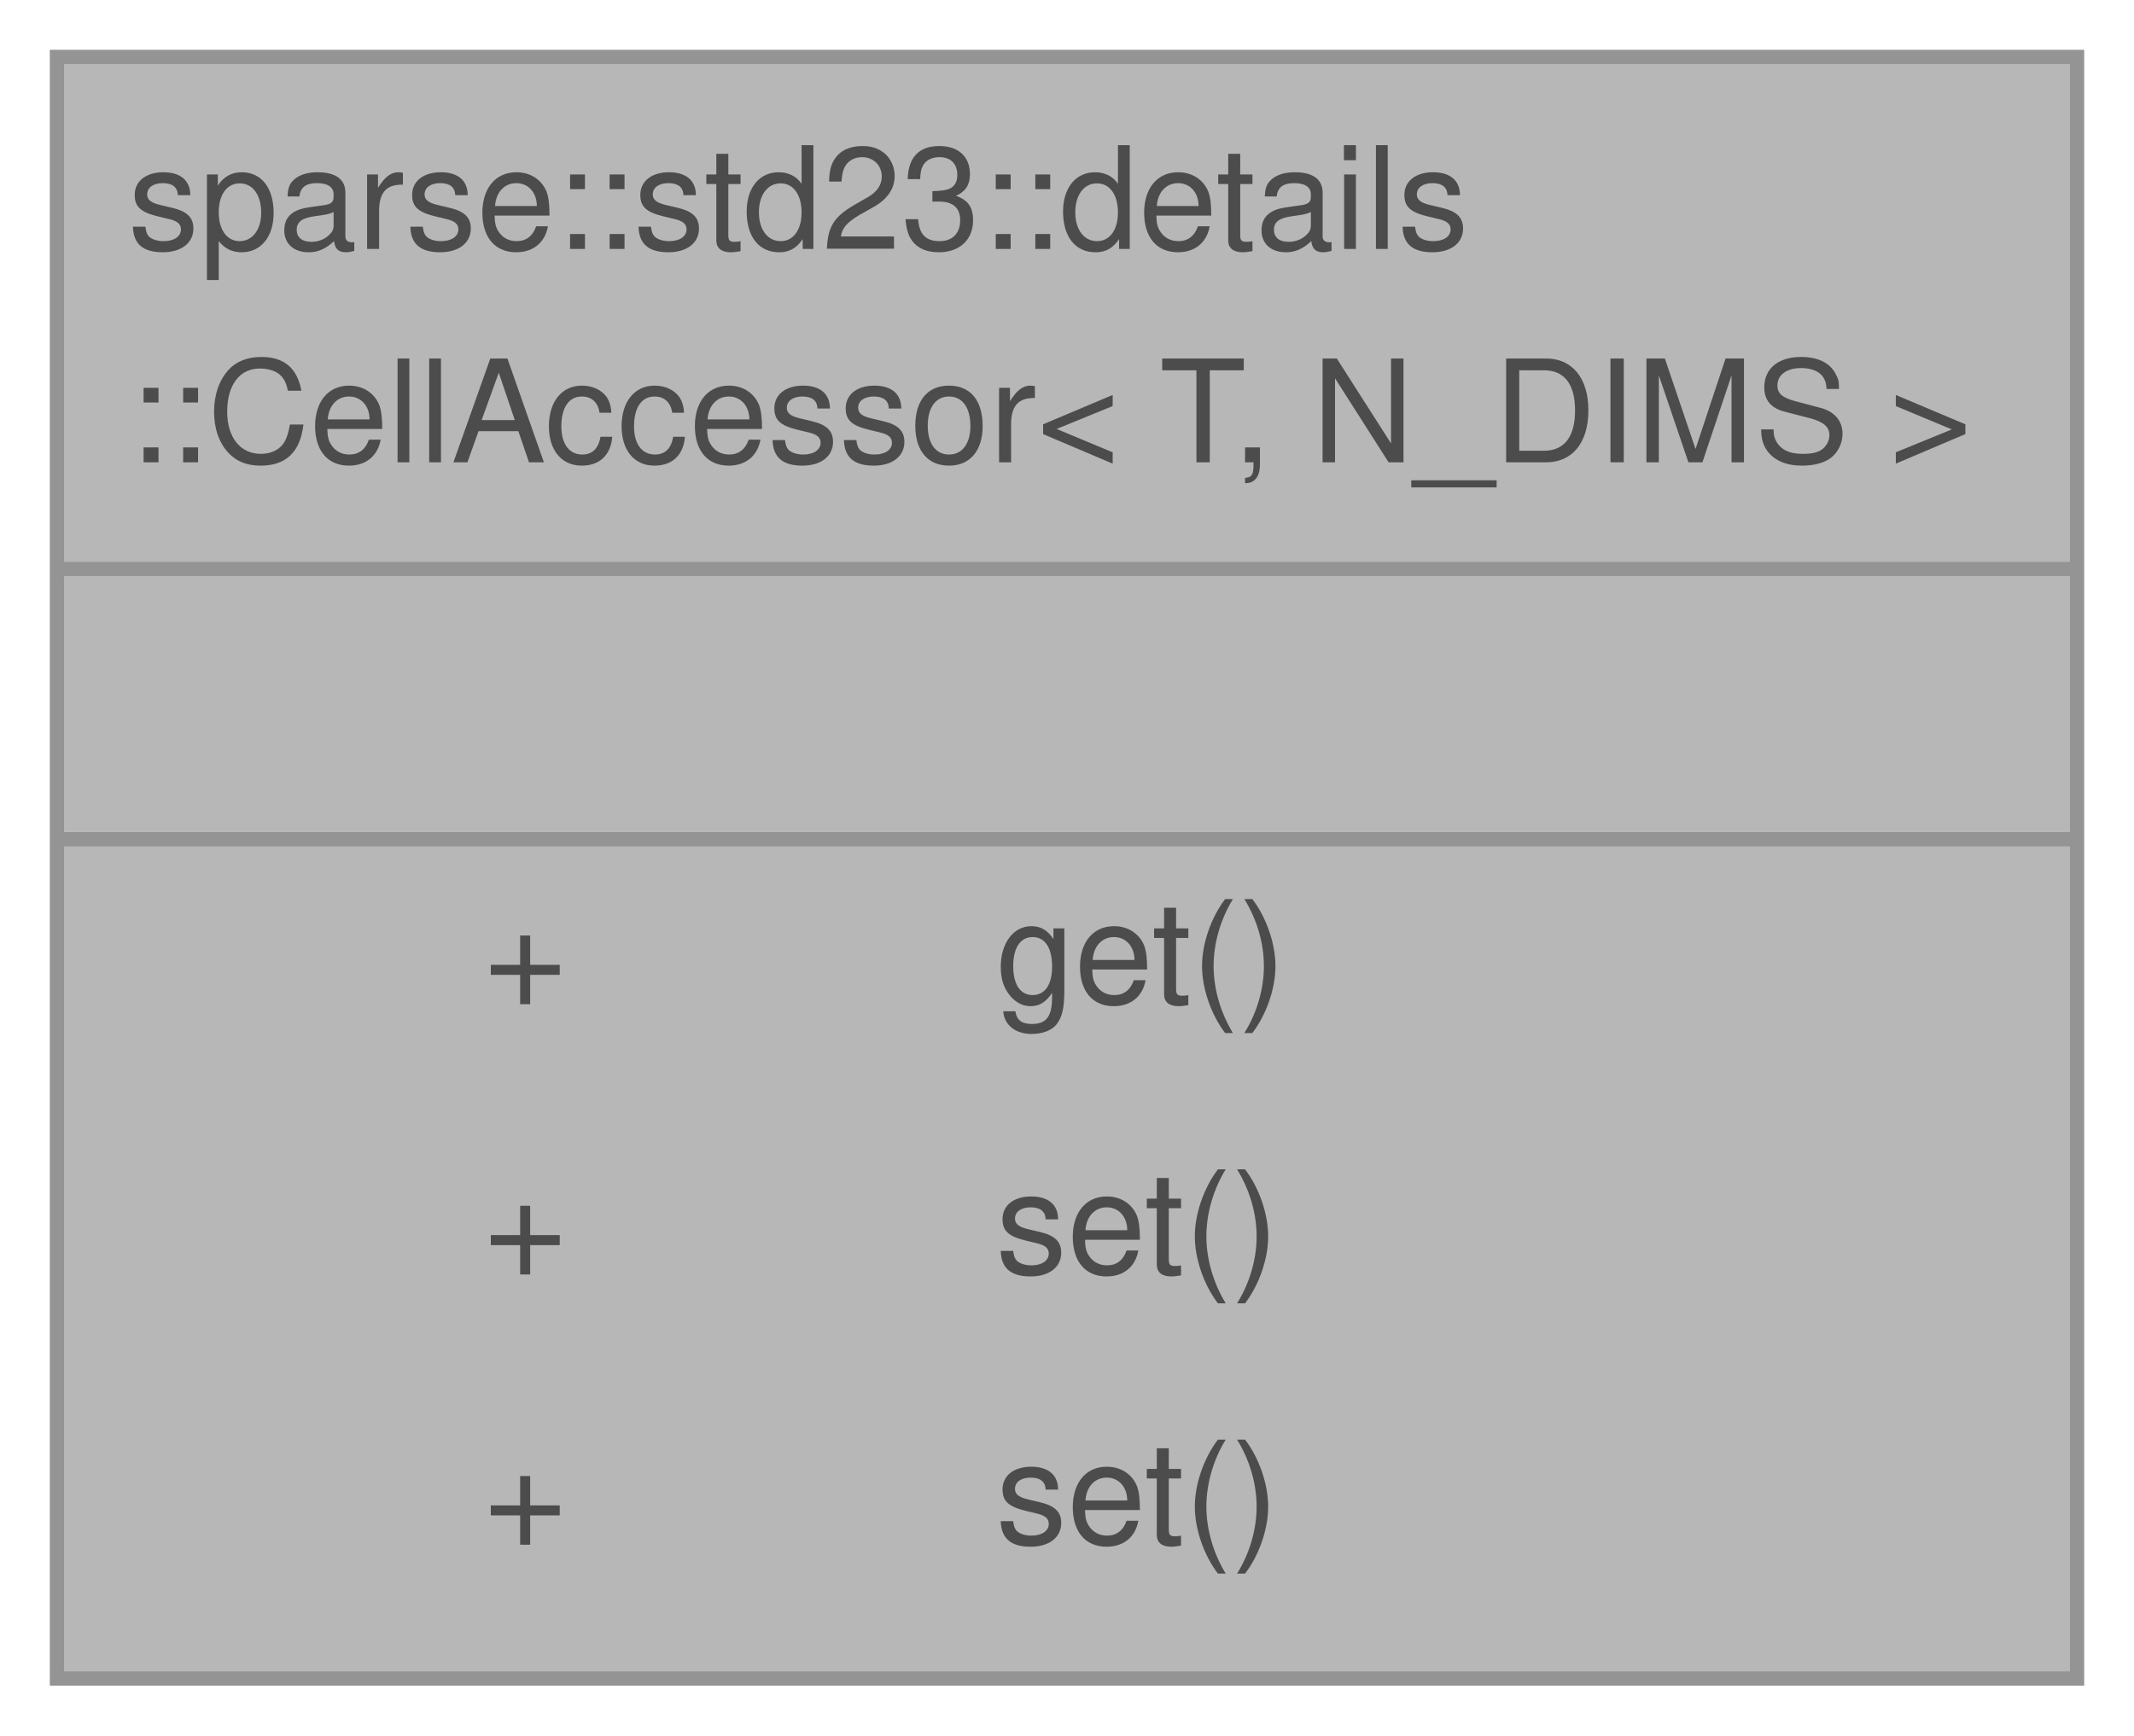
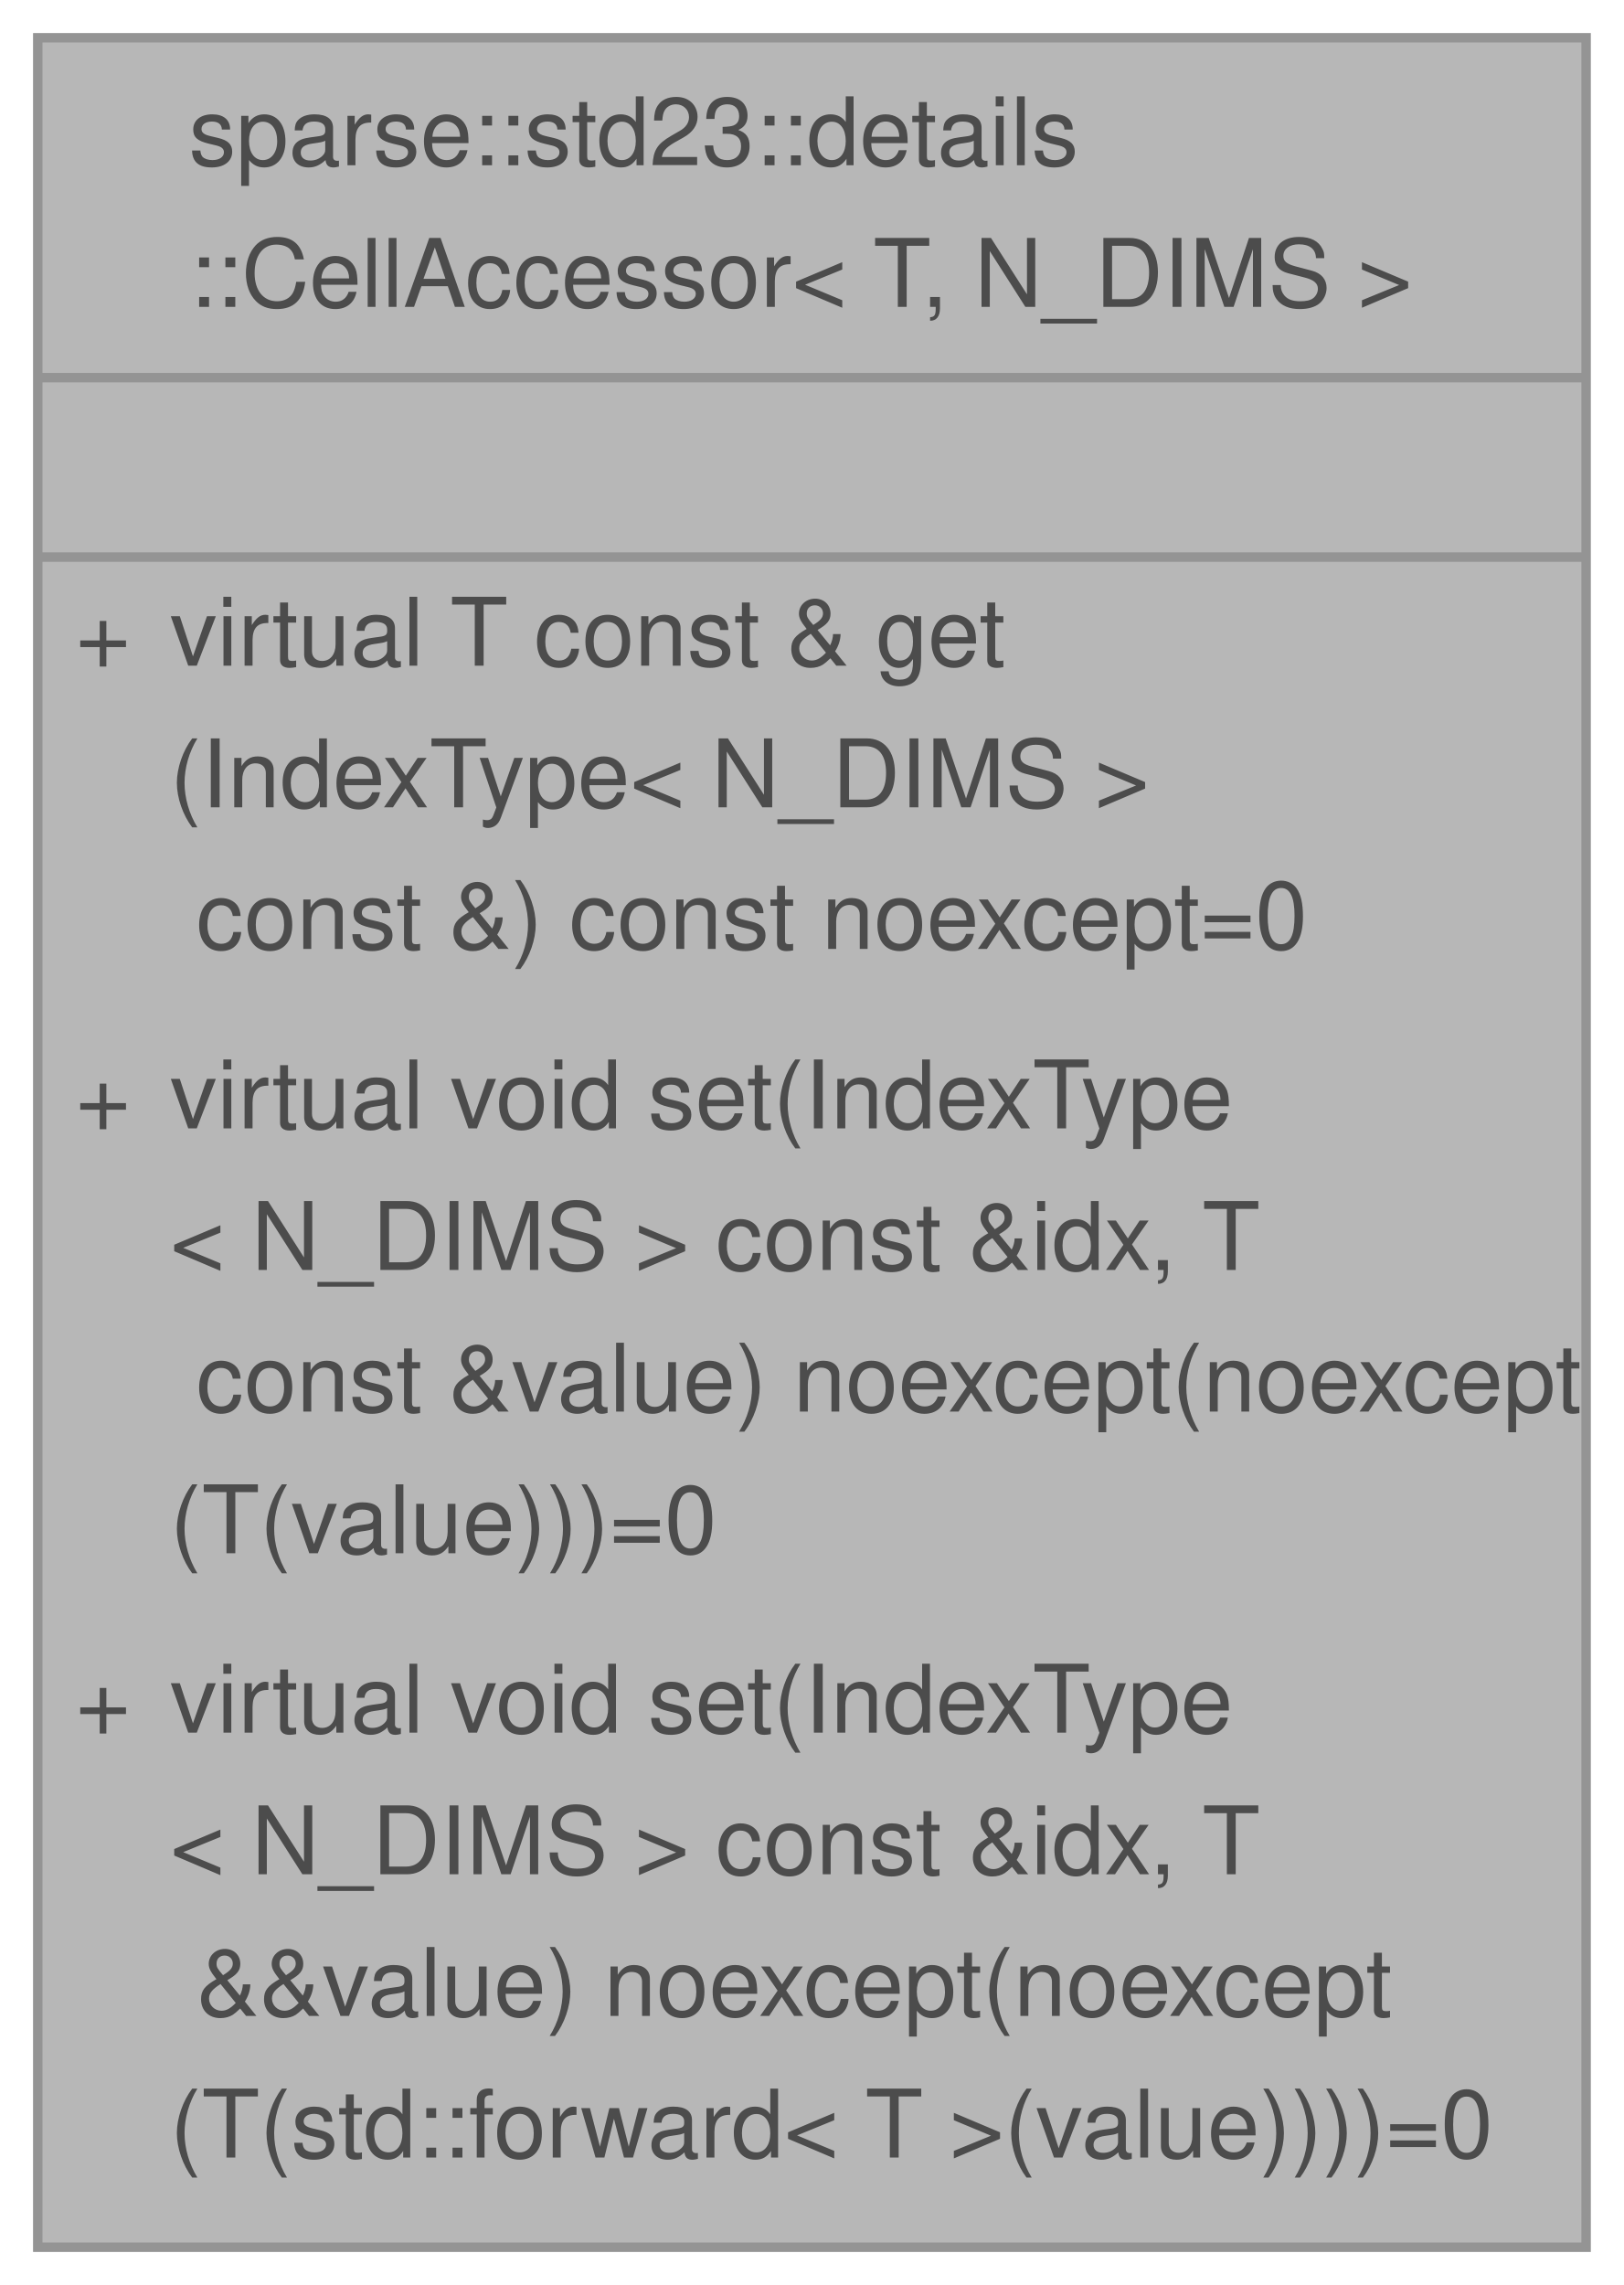
- <svg xmlns="http://www.w3.org/2000/svg" xmlns:xlink="http://www.w3.org/1999/xlink" width="150pt" height="122pt" viewBox="0.00 0.00 150.00 122.00">
+ <svg xmlns="http://www.w3.org/2000/svg" xmlns:xlink="http://www.w3.org/1999/xlink" width="172pt" height="242pt" viewBox="0.00 0.00 172.00 242.00">
  <svg id="main" version="1.1" xml:space="preserve">
    <style type="text/css">
.node, .edge {opacity: 0.7;}
.node.selected, .edge.selected {opacity: 1;}
.edge:hover path { stroke: red; }
.edge:hover polygon { stroke: red; fill: red; }
</style>
    <svg id="graph" class="graph">
-       <g id="graph0" class="graph" transform="scale(1 1) rotate(0) translate(4 118)">
+       <g id="graph0" class="graph" transform="scale(1 1) rotate(0) translate(4 238)">
        <g id="Node000001" class="node">
          <g id="a_Node000001">
            <a xlink:title=" ">
-               <polygon fill="#999999" stroke="none" points="142,-114 0,-114 0,0 142,0 142,-114" />
-               <text text-anchor="start" x="5" y="-100.5" font-family="Helvetica,sans-Serif" font-size="10.00">sparse::std23::details</text>
-               <text text-anchor="start" x="5" y="-85.5" font-family="Helvetica,sans-Serif" font-size="10.00">::CellAccessor&lt; T, N_DIMS &gt;</text>
-               <text text-anchor="start" x="69.5" y="-66.5" font-family="Helvetica,sans-Serif" font-size="10.00"> </text>
-               <text text-anchor="start" x="30" y="-47.5" font-family="Helvetica,sans-Serif" font-size="10.00">+</text>
-               <text text-anchor="start" x="66" y="-47.5" font-family="Helvetica,sans-Serif" font-size="10.00">get()</text>
-               <text text-anchor="start" x="30" y="-28.5" font-family="Helvetica,sans-Serif" font-size="10.00">+</text>
-               <text text-anchor="start" x="66" y="-28.5" font-family="Helvetica,sans-Serif" font-size="10.00">set()</text>
-               <text text-anchor="start" x="30" y="-9.5" font-family="Helvetica,sans-Serif" font-size="10.00">+</text>
-               <text text-anchor="start" x="66" y="-9.5" font-family="Helvetica,sans-Serif" font-size="10.00">set()</text>
-               <polygon fill="#666666" stroke="#666666" points="0,-78 0,-78 142,-78 142,-78 0,-78" />
-               <polygon fill="#666666" stroke="#666666" points="0,-59 0,-59 142,-59 142,-59 0,-59" />
-               <polygon fill="none" stroke="#666666" points="0,0 0,-114 142,-114 142,0 0,0" />
+               <polygon fill="#999999" stroke="none" points="164,-234 0,-234 0,0 164,0 164,-234" />
+               <text text-anchor="start" x="16" y="-220.5" font-family="Helvetica,sans-Serif" font-size="10.00">sparse::std23::details</text>
+               <text text-anchor="start" x="16" y="-205.5" font-family="Helvetica,sans-Serif" font-size="10.00">::CellAccessor&lt; T, N_DIMS &gt;</text>
+               <text text-anchor="start" x="80.5" y="-186.5" font-family="Helvetica,sans-Serif" font-size="10.00"> </text>
+               <text text-anchor="start" x="4" y="-167.5" font-family="Helvetica,sans-Serif" font-size="10.00">+</text>
+               <text text-anchor="start" x="14" y="-167.5" font-family="Helvetica,sans-Serif" font-size="10.00">virtual T const &amp; get</text>
+               <text text-anchor="start" x="14" y="-152.5" font-family="Helvetica,sans-Serif" font-size="10.00">(IndexType&lt; N_DIMS &gt;</text>
+               <text text-anchor="start" x="14" y="-137.5" font-family="Helvetica,sans-Serif" font-size="10.00"> const &amp;) const noexcept=0</text>
+               <text text-anchor="start" x="4" y="-118.5" font-family="Helvetica,sans-Serif" font-size="10.00">+</text>
+               <text text-anchor="start" x="14" y="-118.5" font-family="Helvetica,sans-Serif" font-size="10.00">virtual void set(IndexType</text>
+               <text text-anchor="start" x="14" y="-103.5" font-family="Helvetica,sans-Serif" font-size="10.00">&lt; N_DIMS &gt; const &amp;idx, T</text>
+               <text text-anchor="start" x="14" y="-88.5" font-family="Helvetica,sans-Serif" font-size="10.00"> const &amp;value) noexcept(noexcept</text>
+               <text text-anchor="start" x="14" y="-73.5" font-family="Helvetica,sans-Serif" font-size="10.00">(T(value)))=0</text>
+               <text text-anchor="start" x="4" y="-54.5" font-family="Helvetica,sans-Serif" font-size="10.00">+</text>
+               <text text-anchor="start" x="14" y="-54.5" font-family="Helvetica,sans-Serif" font-size="10.00">virtual void set(IndexType</text>
+               <text text-anchor="start" x="14" y="-39.5" font-family="Helvetica,sans-Serif" font-size="10.00">&lt; N_DIMS &gt; const &amp;idx, T</text>
+               <text text-anchor="start" x="14" y="-24.5" font-family="Helvetica,sans-Serif" font-size="10.00"> &amp;&amp;value) noexcept(noexcept</text>
+               <text text-anchor="start" x="14" y="-9.5" font-family="Helvetica,sans-Serif" font-size="10.00">(T(std::forward&lt; T &gt;(value))))=0</text>
+               <polygon fill="#666666" stroke="#666666" points="0,-198 0,-198 164,-198 164,-198 0,-198" />
+               <polygon fill="#666666" stroke="#666666" points="0,-179 0,-179 164,-179 164,-179 0,-179" />
+               <polygon fill="none" stroke="#666666" points="0,0 0,-234 164,-234 164,0 0,0" />
            </a>
          </g>
        </g>
      </g>
    </svg>
  </svg>
  <style type="text/css">

[data-mouse-over-selected='false'] { opacity: 0.7; }
[data-mouse-over-selected='true']  { opacity: 1.0; }

</style>
</svg>
